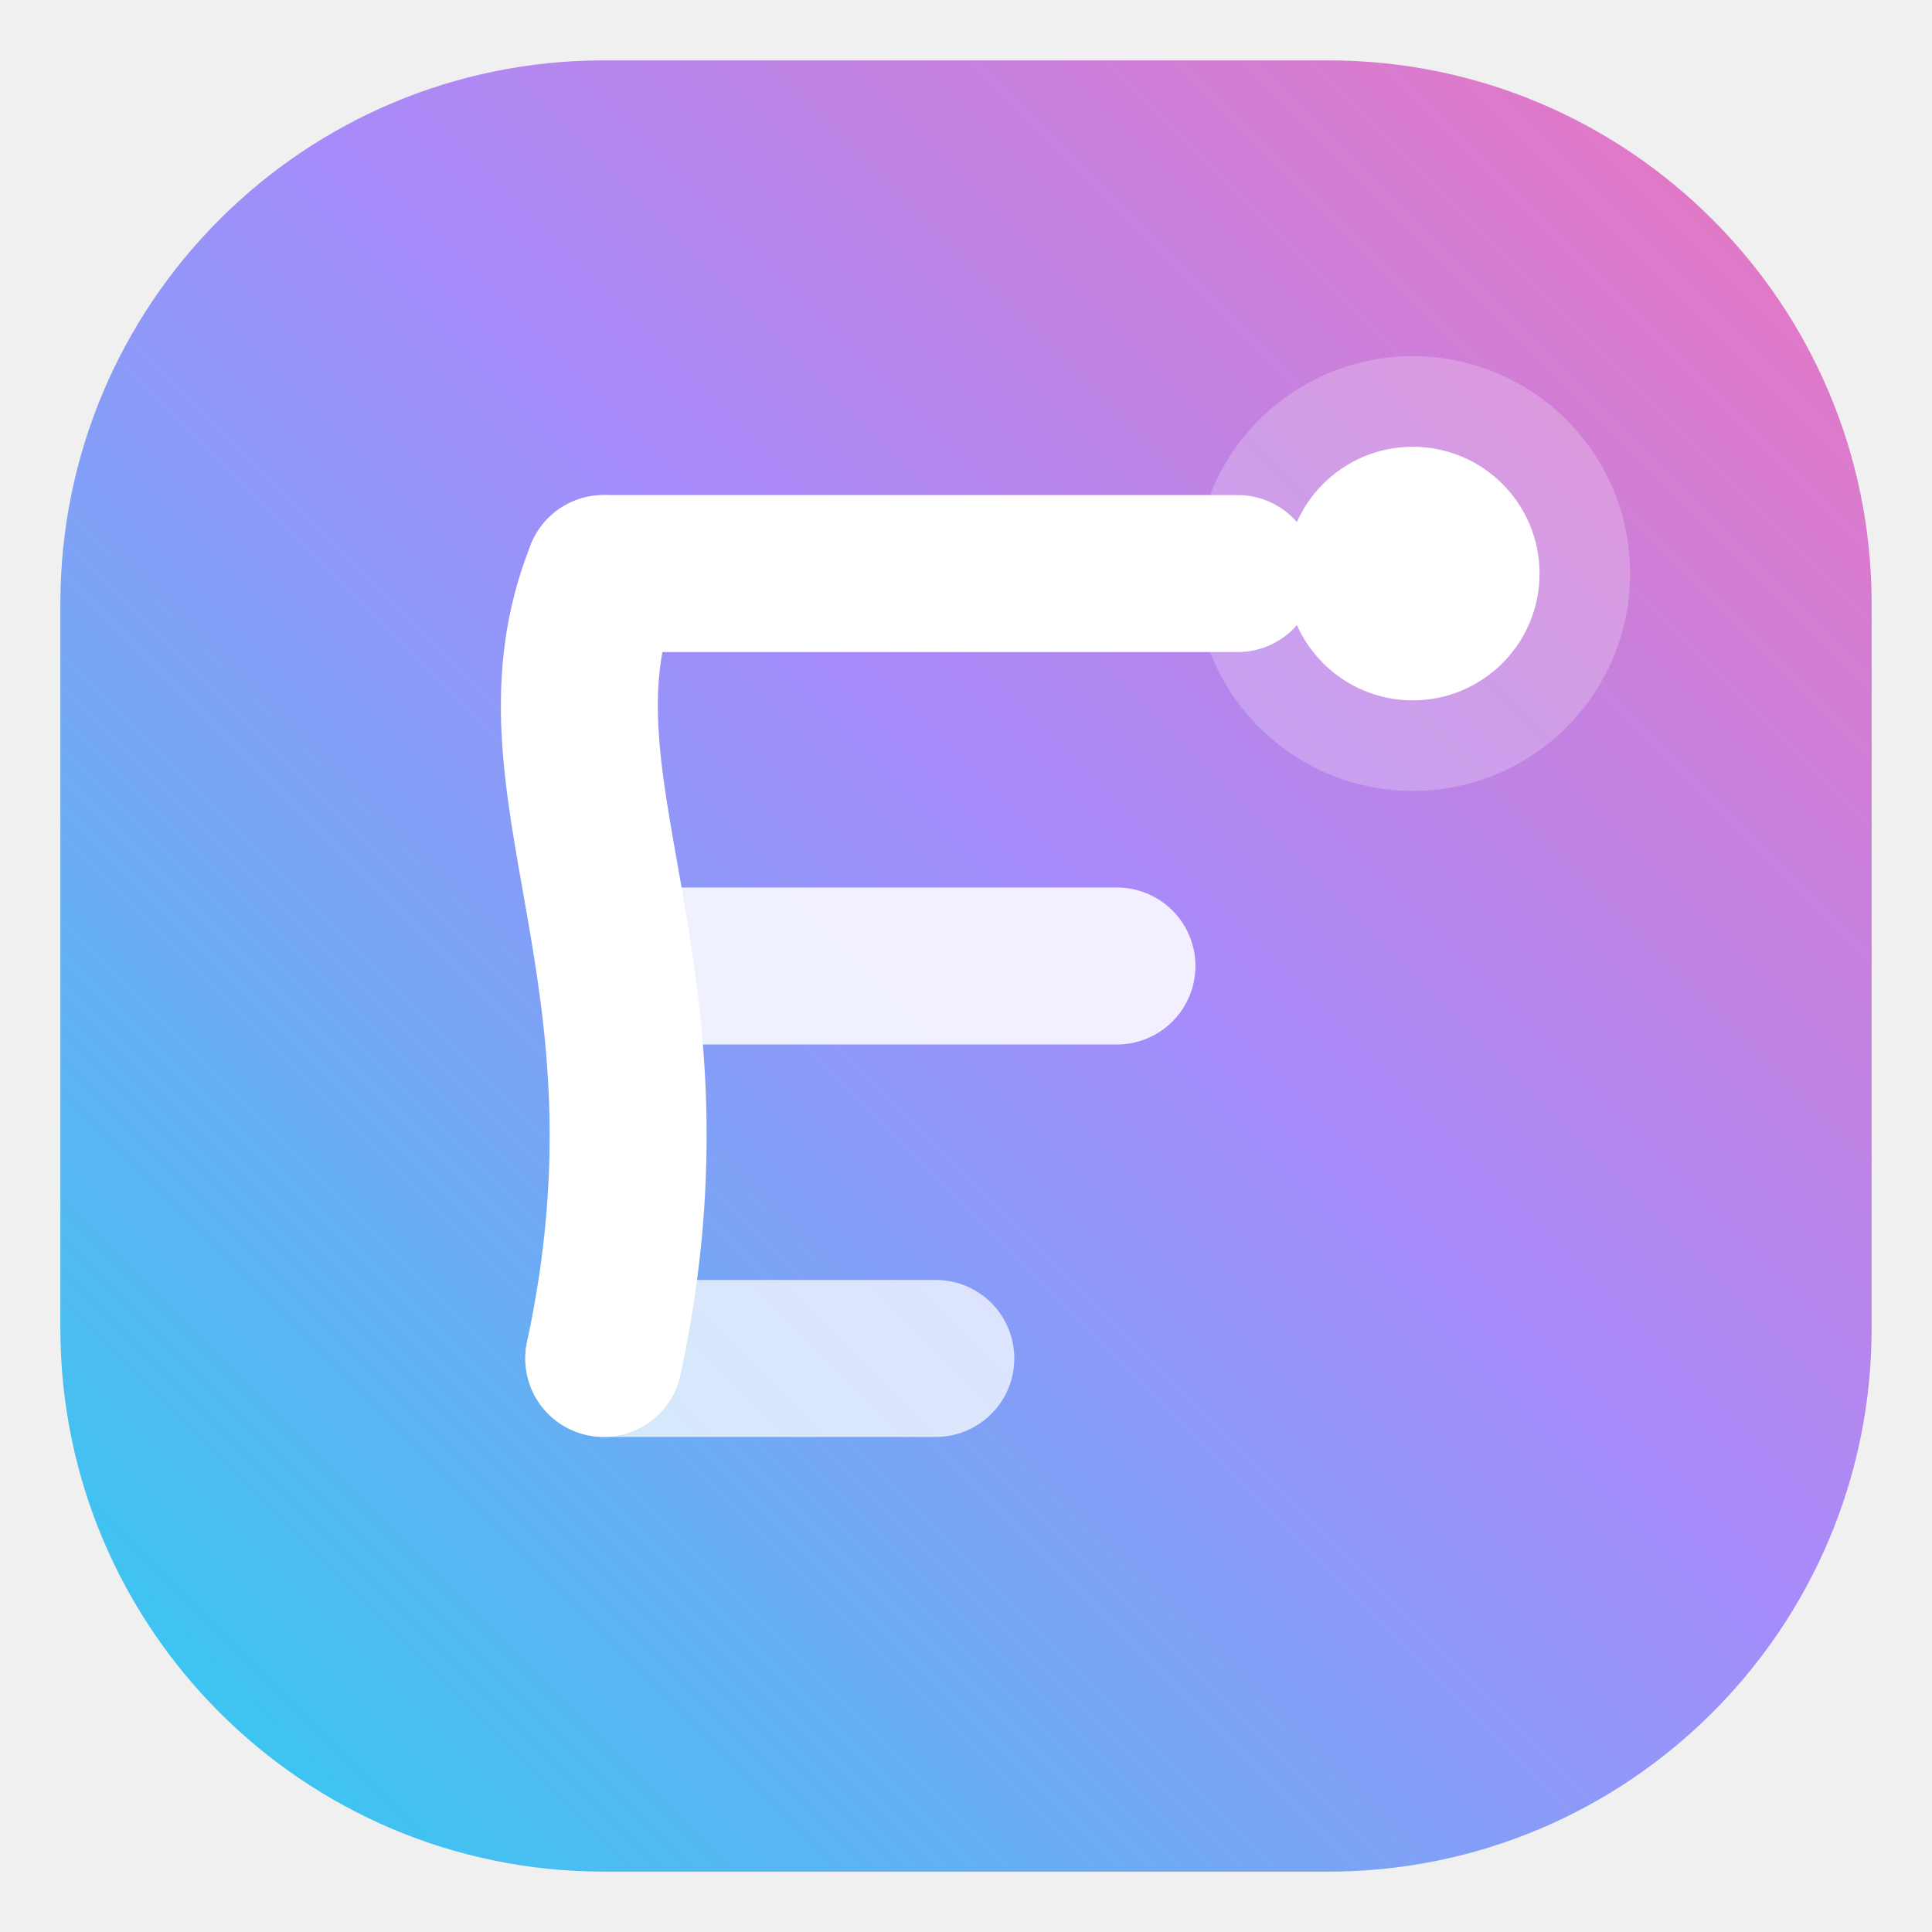
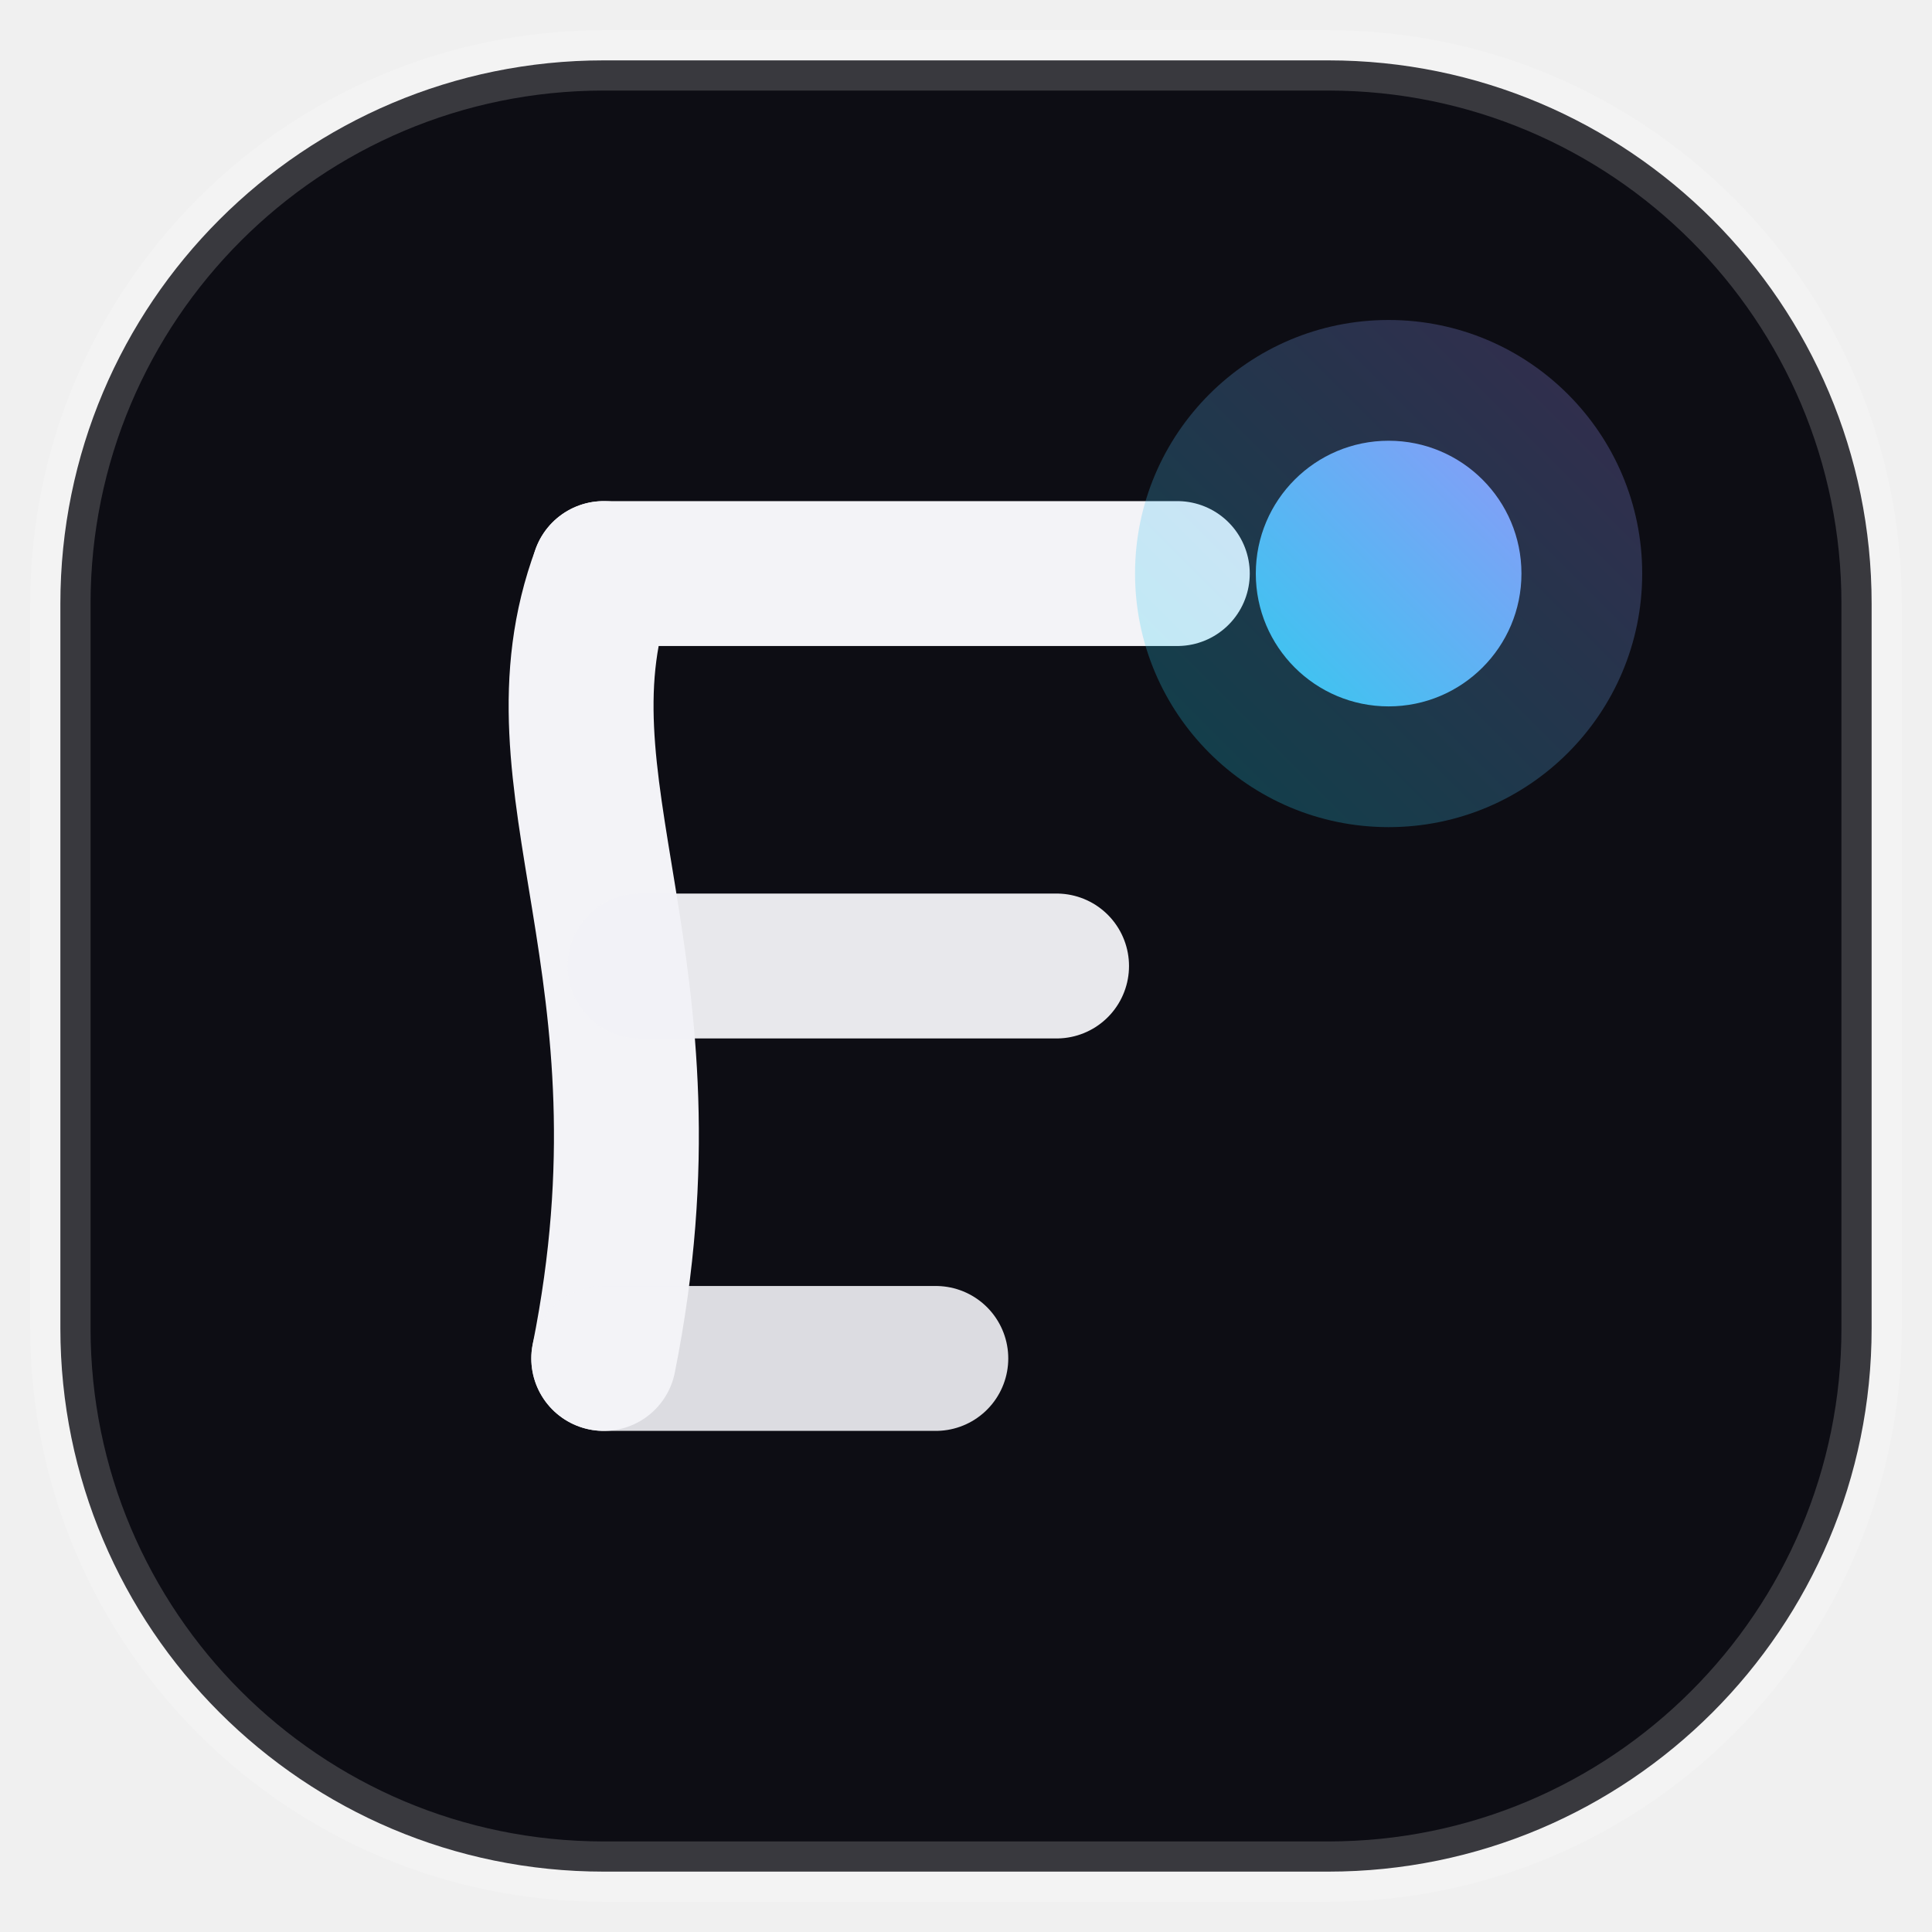
- <svg xmlns="http://www.w3.org/2000/svg" viewBox="0 0 32 32">
+ <svg xmlns="http://www.w3.org/2000/svg" viewBox="0 0 32 32" fill="none">
  <defs>
-     <linearGradient id="g" x1="0" y1="32" x2="32" y2="0" gradientUnits="userSpaceOnUse">
+     <linearGradient id="n" x1="20" y1="13" x2="27" y2="6" gradientUnits="userSpaceOnUse">
      <stop offset="0" stop-color="#22d3ee" />
-       <stop offset="0.55" stop-color="#a78bfa" />
-       <stop offset="1" stop-color="#f472b6" />
+       <stop offset="1" stop-color="#a78bfa" />
    </linearGradient>
  </defs>
-   <rect x="1" y="1" width="30" height="30" rx="9" fill="url(#g)" />
-   <g stroke="#fff" stroke-width="2.6" stroke-linecap="round" fill="none">
-     <path d="M10 9.5 C 8.6 13, 11.4 16, 10 22.5" />
-     <path d="M10 22.5 H 15.5" stroke-opacity="0.72" />
-     <path d="M10.6 16 H 18.5" stroke-opacity="0.86" />
-     <path d="M10 9.5 H 20.5" />
+   <rect x="1" y="1" width="30" height="30" rx="9" fill="#0d0d14" stroke="#ffffff" stroke-opacity="0.18" />
+   <g stroke="#f3f3f7" stroke-width="2.4" stroke-linecap="round">
+     <path d="M10 9.5 C 8.7 13, 11.3 16, 10 22.5" />
+     <path d="M10 22.5 H 15.5" stroke-opacity="0.9" />
+     <path d="M10.6 16 H 17.5" stroke-opacity="0.95" />
+     <path d="M10 9.5 H 19.5" />
  </g>
-   <circle cx="23.4" cy="9.5" r="2.1" fill="#fff" />
-   <circle cx="23.4" cy="9.5" r="3.6" fill="#fff" fill-opacity="0.22" />
+   <circle cx="23" cy="9.5" r="4.2" fill="url(#n)" fill-opacity="0.25" />
+   <circle cx="23" cy="9.5" r="2.2" fill="url(#n)" />
</svg>
